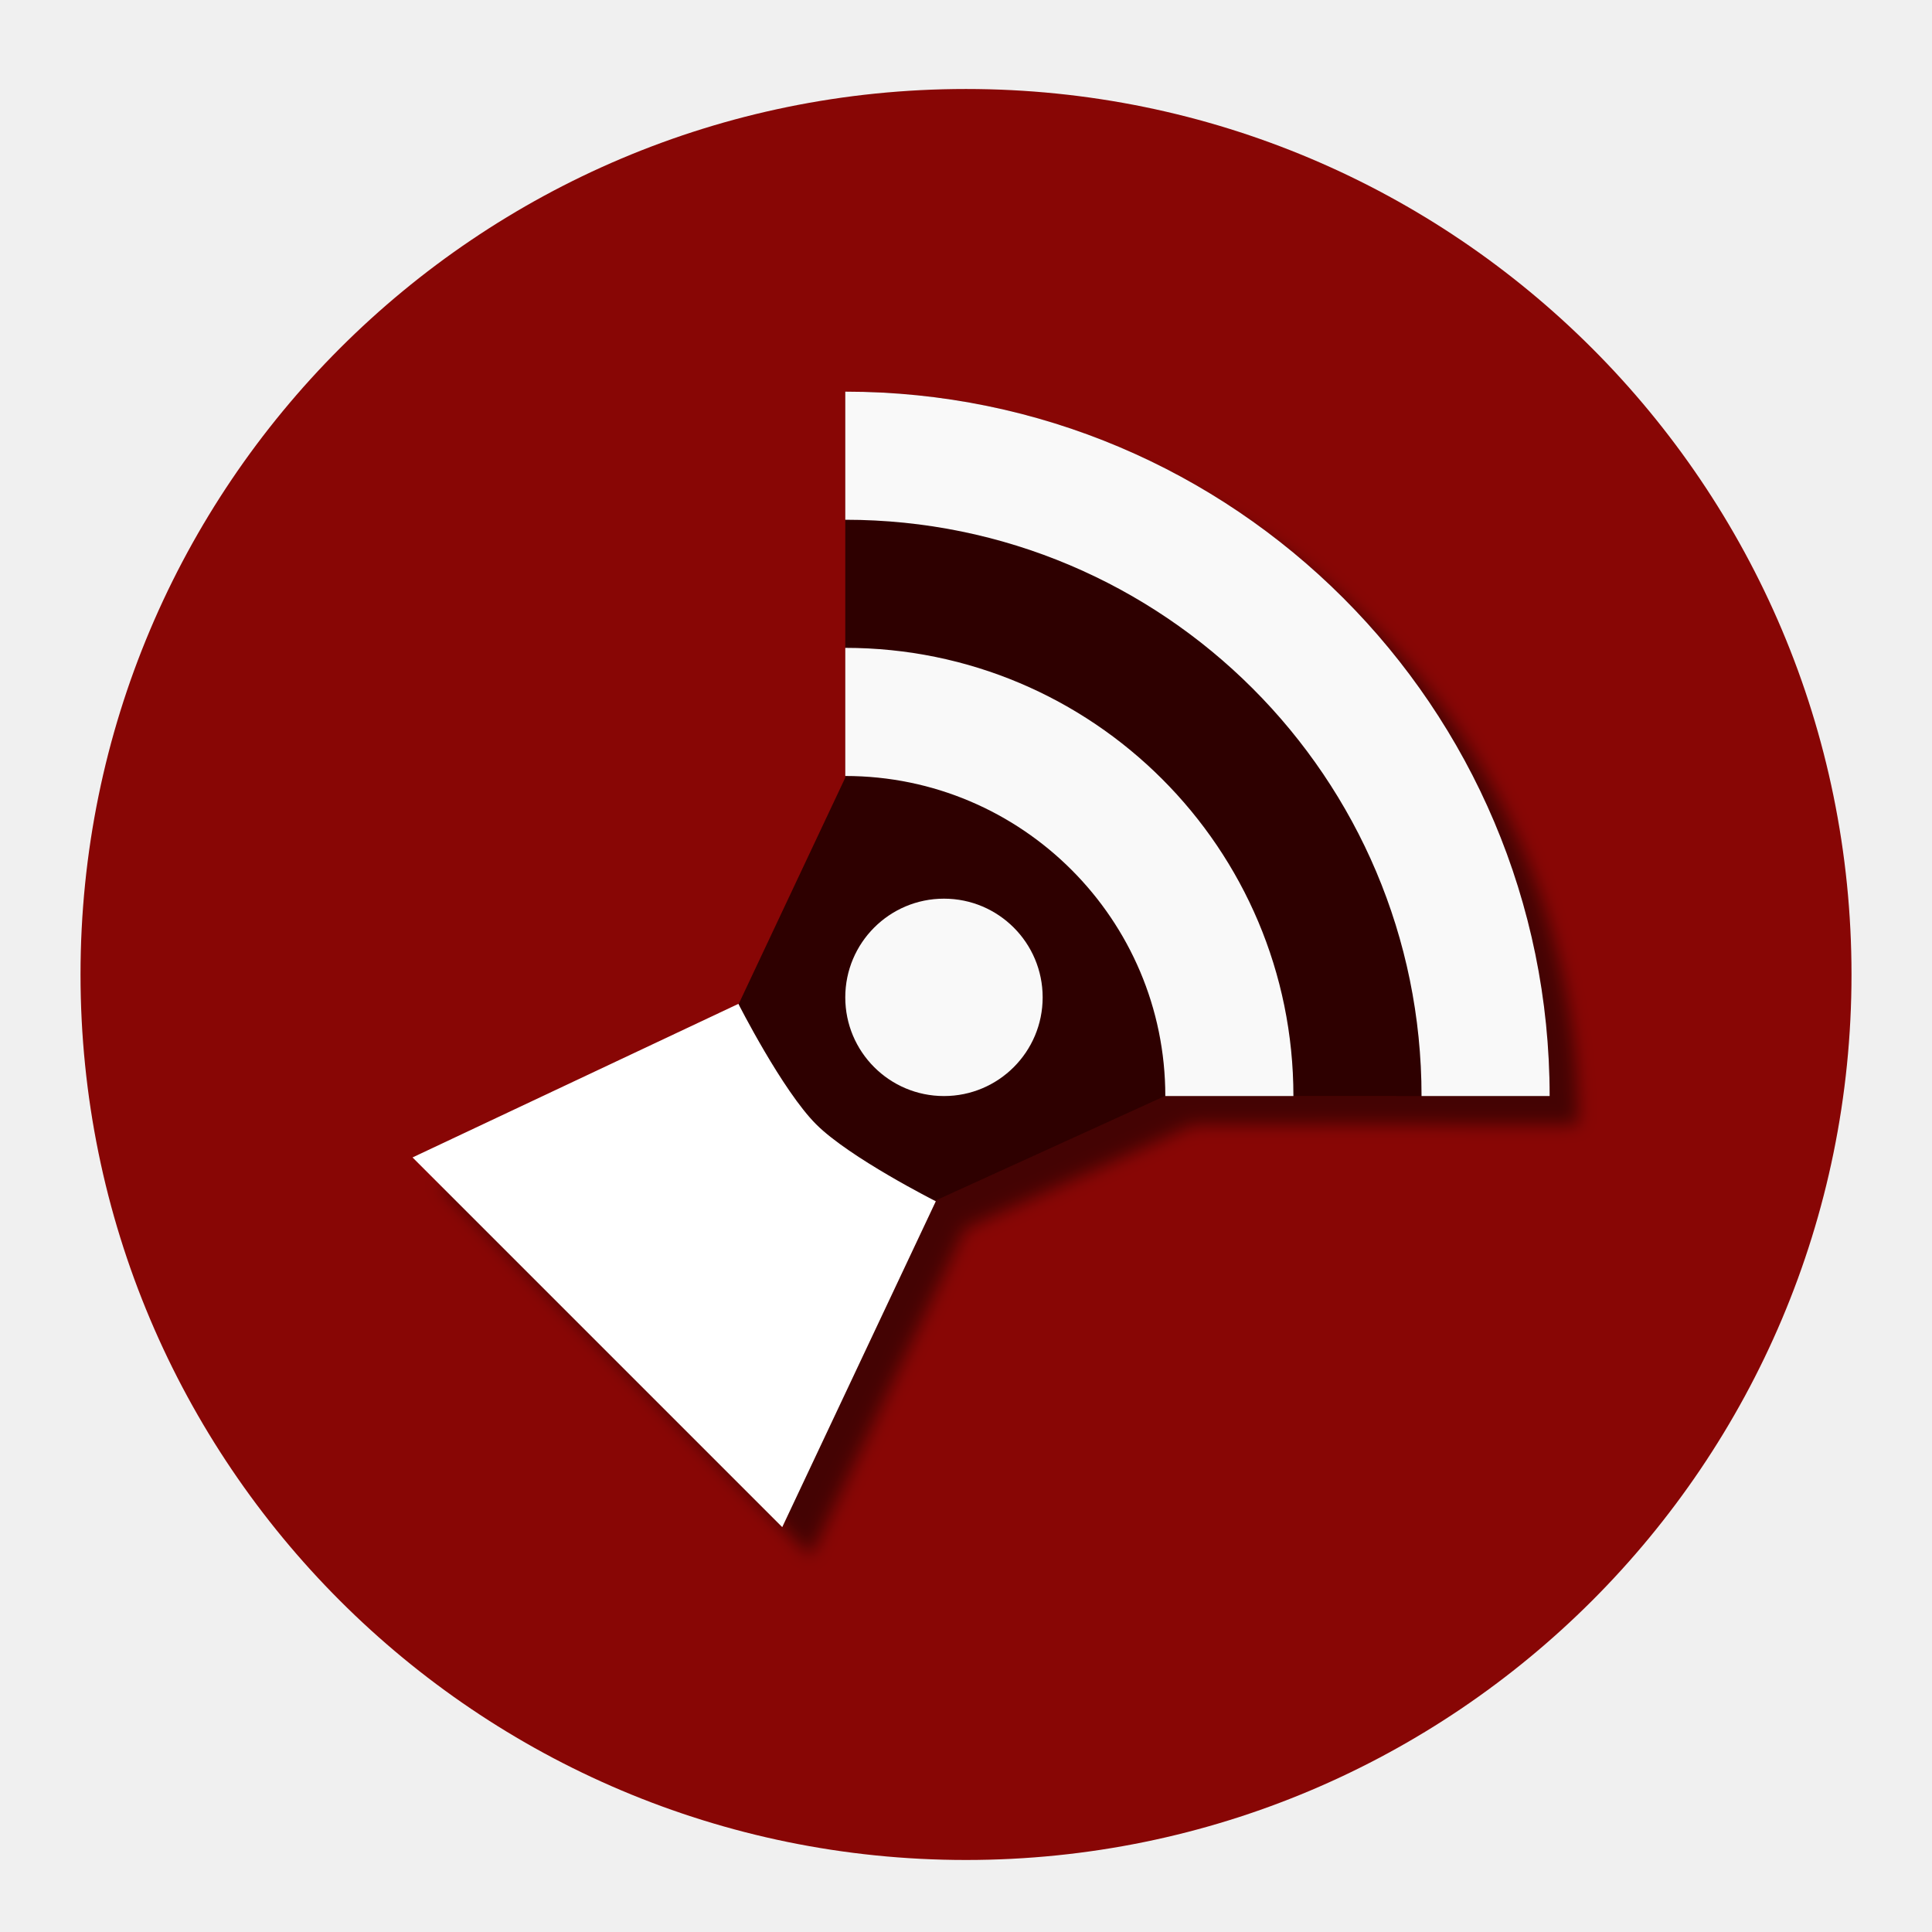
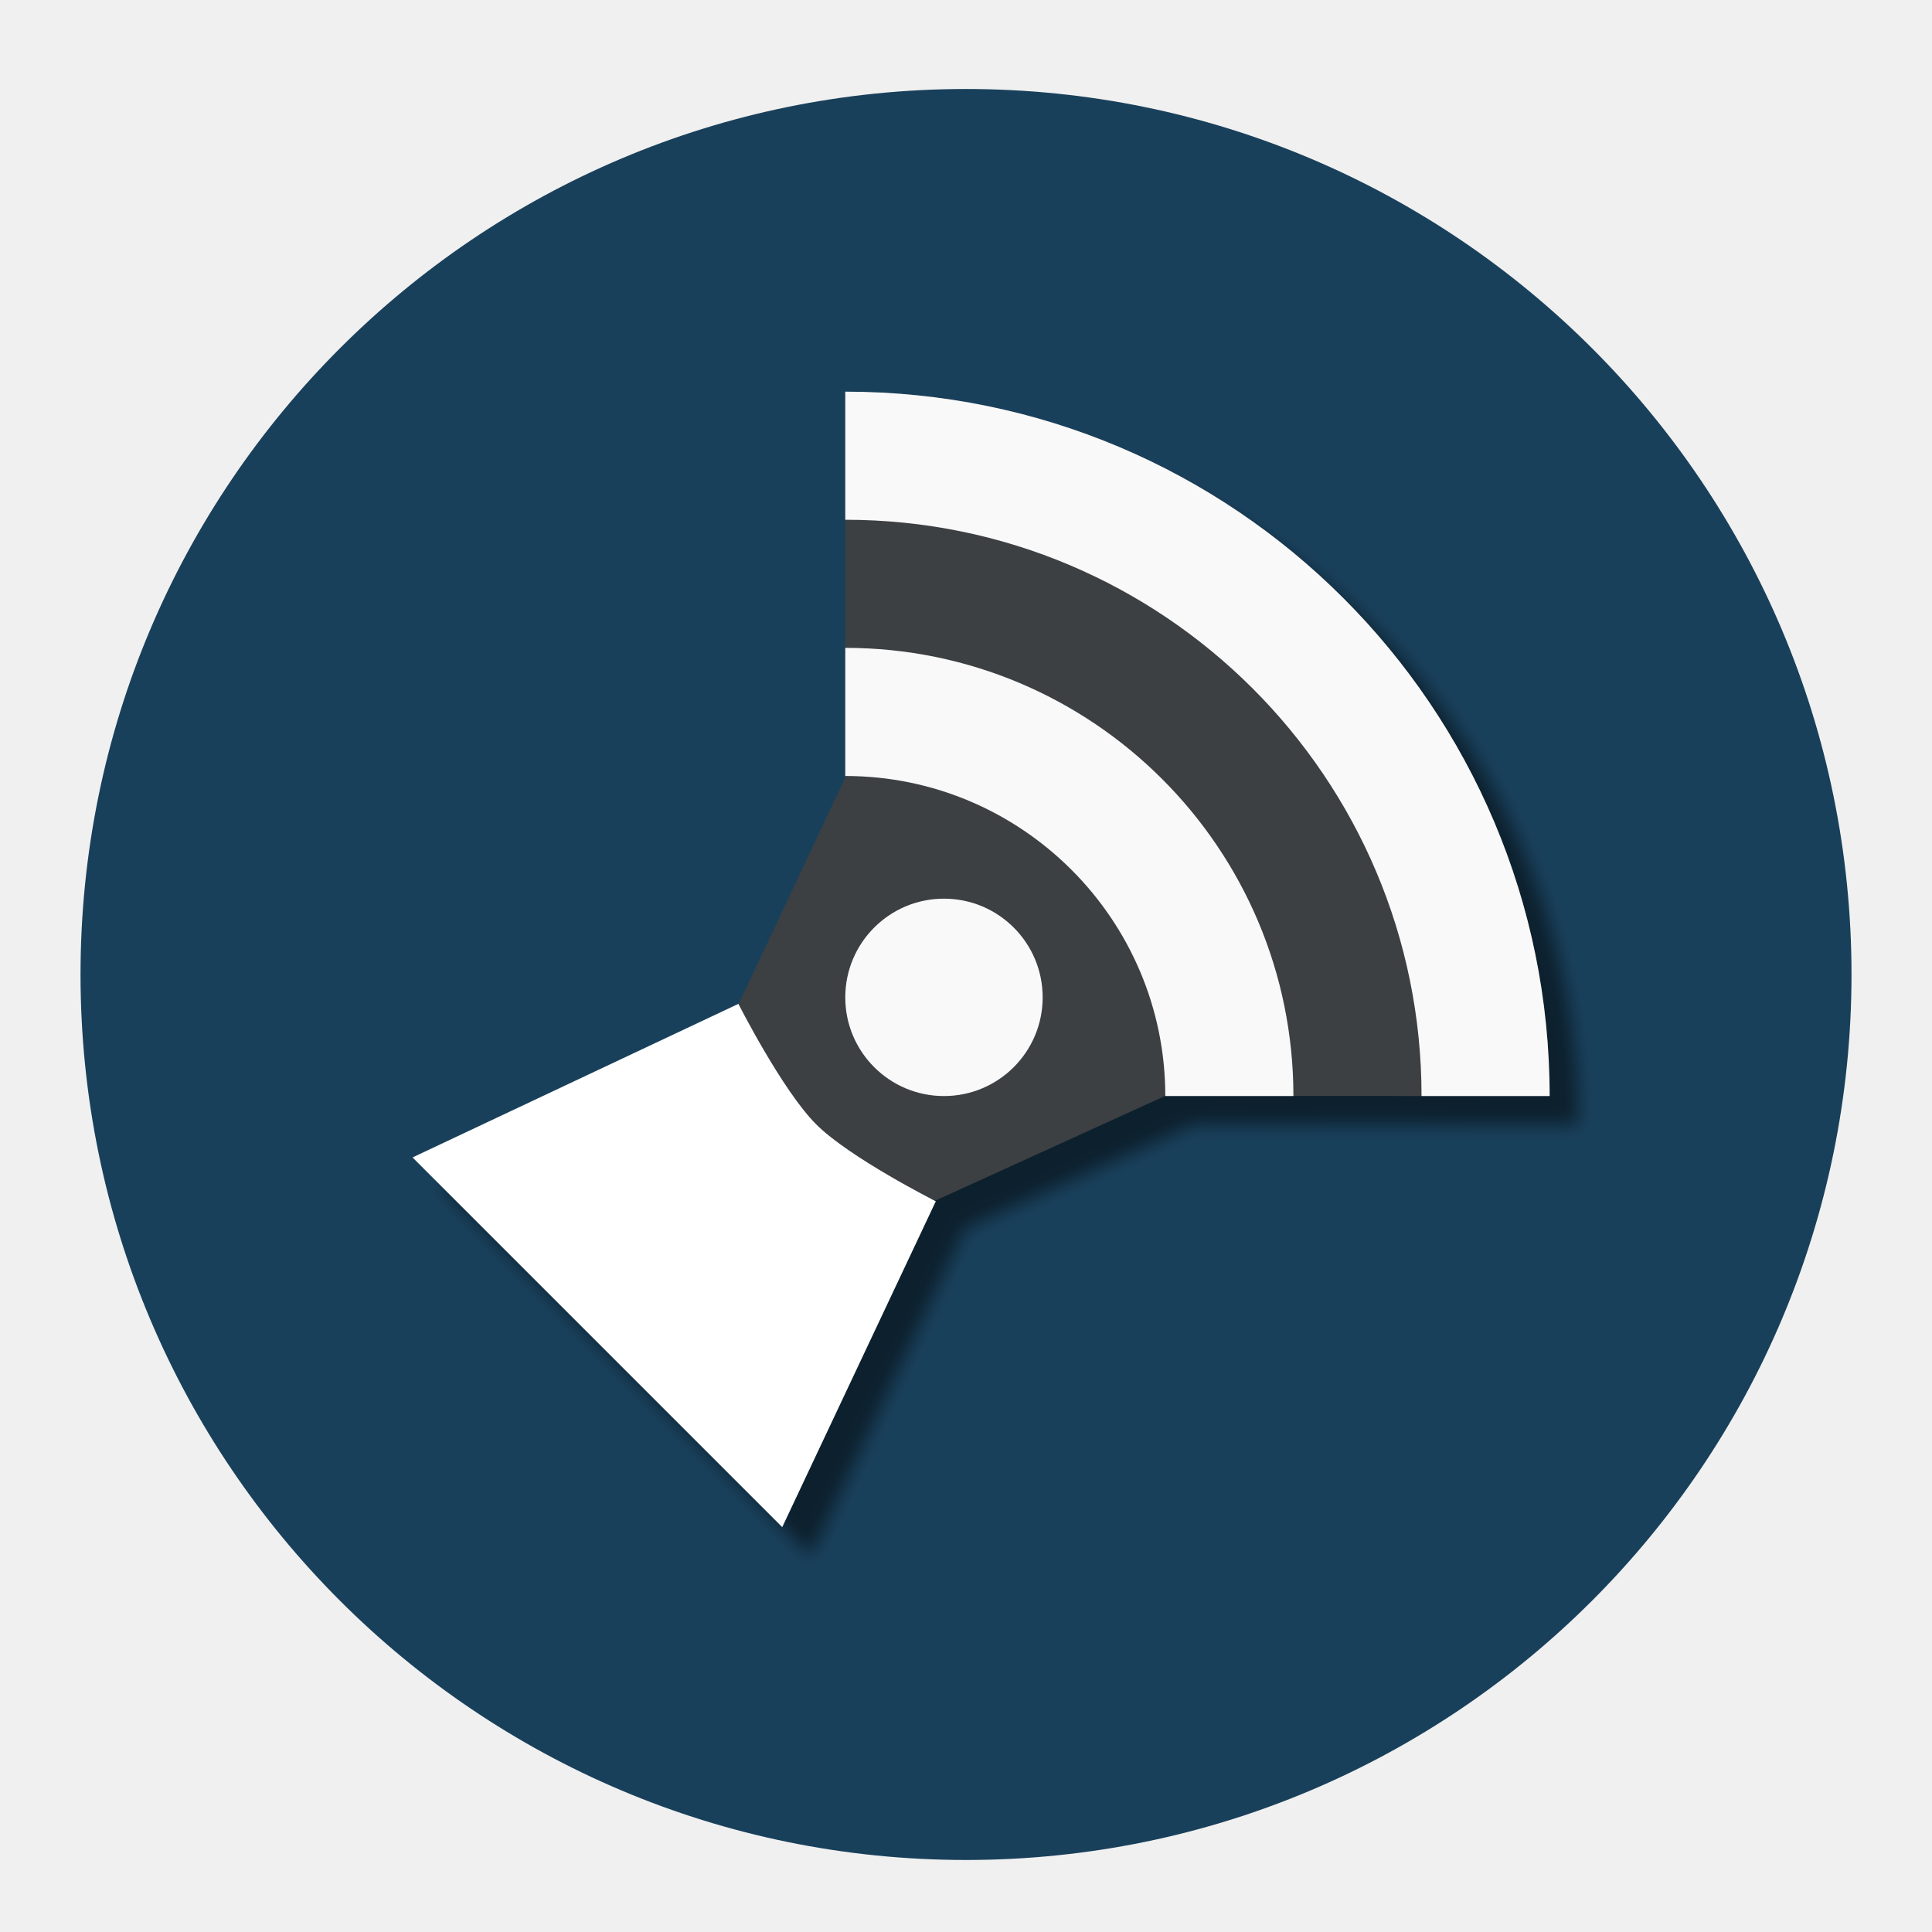
<svg xmlns="http://www.w3.org/2000/svg" width="192pt" height="192pt" viewBox="0 0 67.733 67.733" version="1.1" id="svg8">
  <defs id="defs2">
    <filter style="color-interpolation-filters:sRGB;" id="filter5622">
      <feFlood flood-opacity="0.498" flood-color="rgb(0,0,0)" result="flood" id="feFlood5612" />
      <feComposite in="flood" in2="SourceGraphic" operator="in" result="composite1" id="feComposite5614" />
      <feGaussianBlur in="composite1" stdDeviation="0.2" result="blur" id="feGaussianBlur5616" />
      <feOffset dx="2" dy="0.7" result="offset" id="feOffset5618" />
      <feComposite in="SourceGraphic" in2="offset" operator="over" result="composite2" id="feComposite5620" />
    </filter>
    <filter style="color-interpolation-filters:sRGB;" id="filter4906">
      <feFlood flood-opacity="0.498" flood-color="rgb(0,0,0)" result="flood" id="feFlood4896" />
      <feComposite in="flood" in2="SourceGraphic" operator="in" result="composite1" id="feComposite4898" />
      <feGaussianBlur in="composite1" stdDeviation="0.3" result="blur" id="feGaussianBlur4900" />
      <feOffset dx="1" dy="1" result="offset" id="feOffset4902" />
      <feComposite in="SourceGraphic" in2="offset" operator="over" result="composite2" id="feComposite4904" />
    </filter>
  </defs>
  <g id="layer1" transform="translate(0,-229.2667)" style="display:none">
-     <rect id="rect3721" width="53.622" height="53.622" x="7.056" y="236.322" style="fill:#880605;fill-opacity:1;stroke-width:0.093" />
+     <rect id="rect3721" width="53.622" height="53.622" x="7.056" y="236.322" style="fill:#19405b;fill-opacity:1;stroke-width:0.093" />
  </g>
  <g id="layer2" style="display:inline">
-     <circle style="display:inline;fill:#880605;fill-opacity:1;stroke-width:0.265" id="path3726" cx="33.867" cy="34.164" r="31.044" />
+     <circle style="display:inline;fill:#19405b;fill-opacity:1;stroke-width:0.265" id="path3726" cx="33.867" cy="34.164" r="31.044" />
  </g>
  <g id="g3850" style="display:inline">
    <g id="g3741" transform="translate(-0.3869732,-0.1211073)" style="display:inline;filter:url(#filter4906)">
-       <path style="display:inline;opacity:1;fill:#2e0000;fill-opacity:1;stroke-width:1.587" id="path3862" d="m 30.021,13.852 v 13.532 l -3.737,7.935 1.618,5.317 5.292,1.569 8.048,-3.666 13.474,0.008 c 0,-13.633 -11.062,-24.694 -24.694,-24.694 z" />
+       <path style="display:inline;opacity:1;fill:#3c4043;fill-opacity:1;stroke-width:1.587" id="path3862" d="m 30.021,13.852 v 13.532 l -3.737,7.935 1.618,5.317 5.292,1.569 8.048,-3.666 13.474,0.008 c 0,-13.633 -11.062,-24.694 -24.694,-24.694 z" />
      <path style="fill:#ffffff;stroke-width:0.479" d="m 26.274,35.315 c 0,0 1.541,3.04 2.728,4.225 1.176,1.174 4.193,2.696 4.193,2.696 L 27.811,53.66 14.85,40.699 Z" id="path3846" />
      <ellipse ry="3.46" rx="3.46" cx="33.481" cy="35.087" id="circle3852" style="display:inline;fill:#f9f9f9;stroke-width:1.587" />
      <path d="m 30.021,13.852 v 4.491 c 11.157,0 20.203,9.046 20.203,20.203 h 4.491 c 0,-13.633 -11.062,-24.694 -24.694,-24.694 z m 0,8.983 v 4.491 c 6.189,0 11.22,5.031 11.22,11.22 h 4.491 c 0,-8.681 -7.031,-15.712 -15.712,-15.712 z" id="path3854" style="display:inline;fill:#f9f9f9;stroke-width:1.587" />
    </g>
  </g>
</svg>
